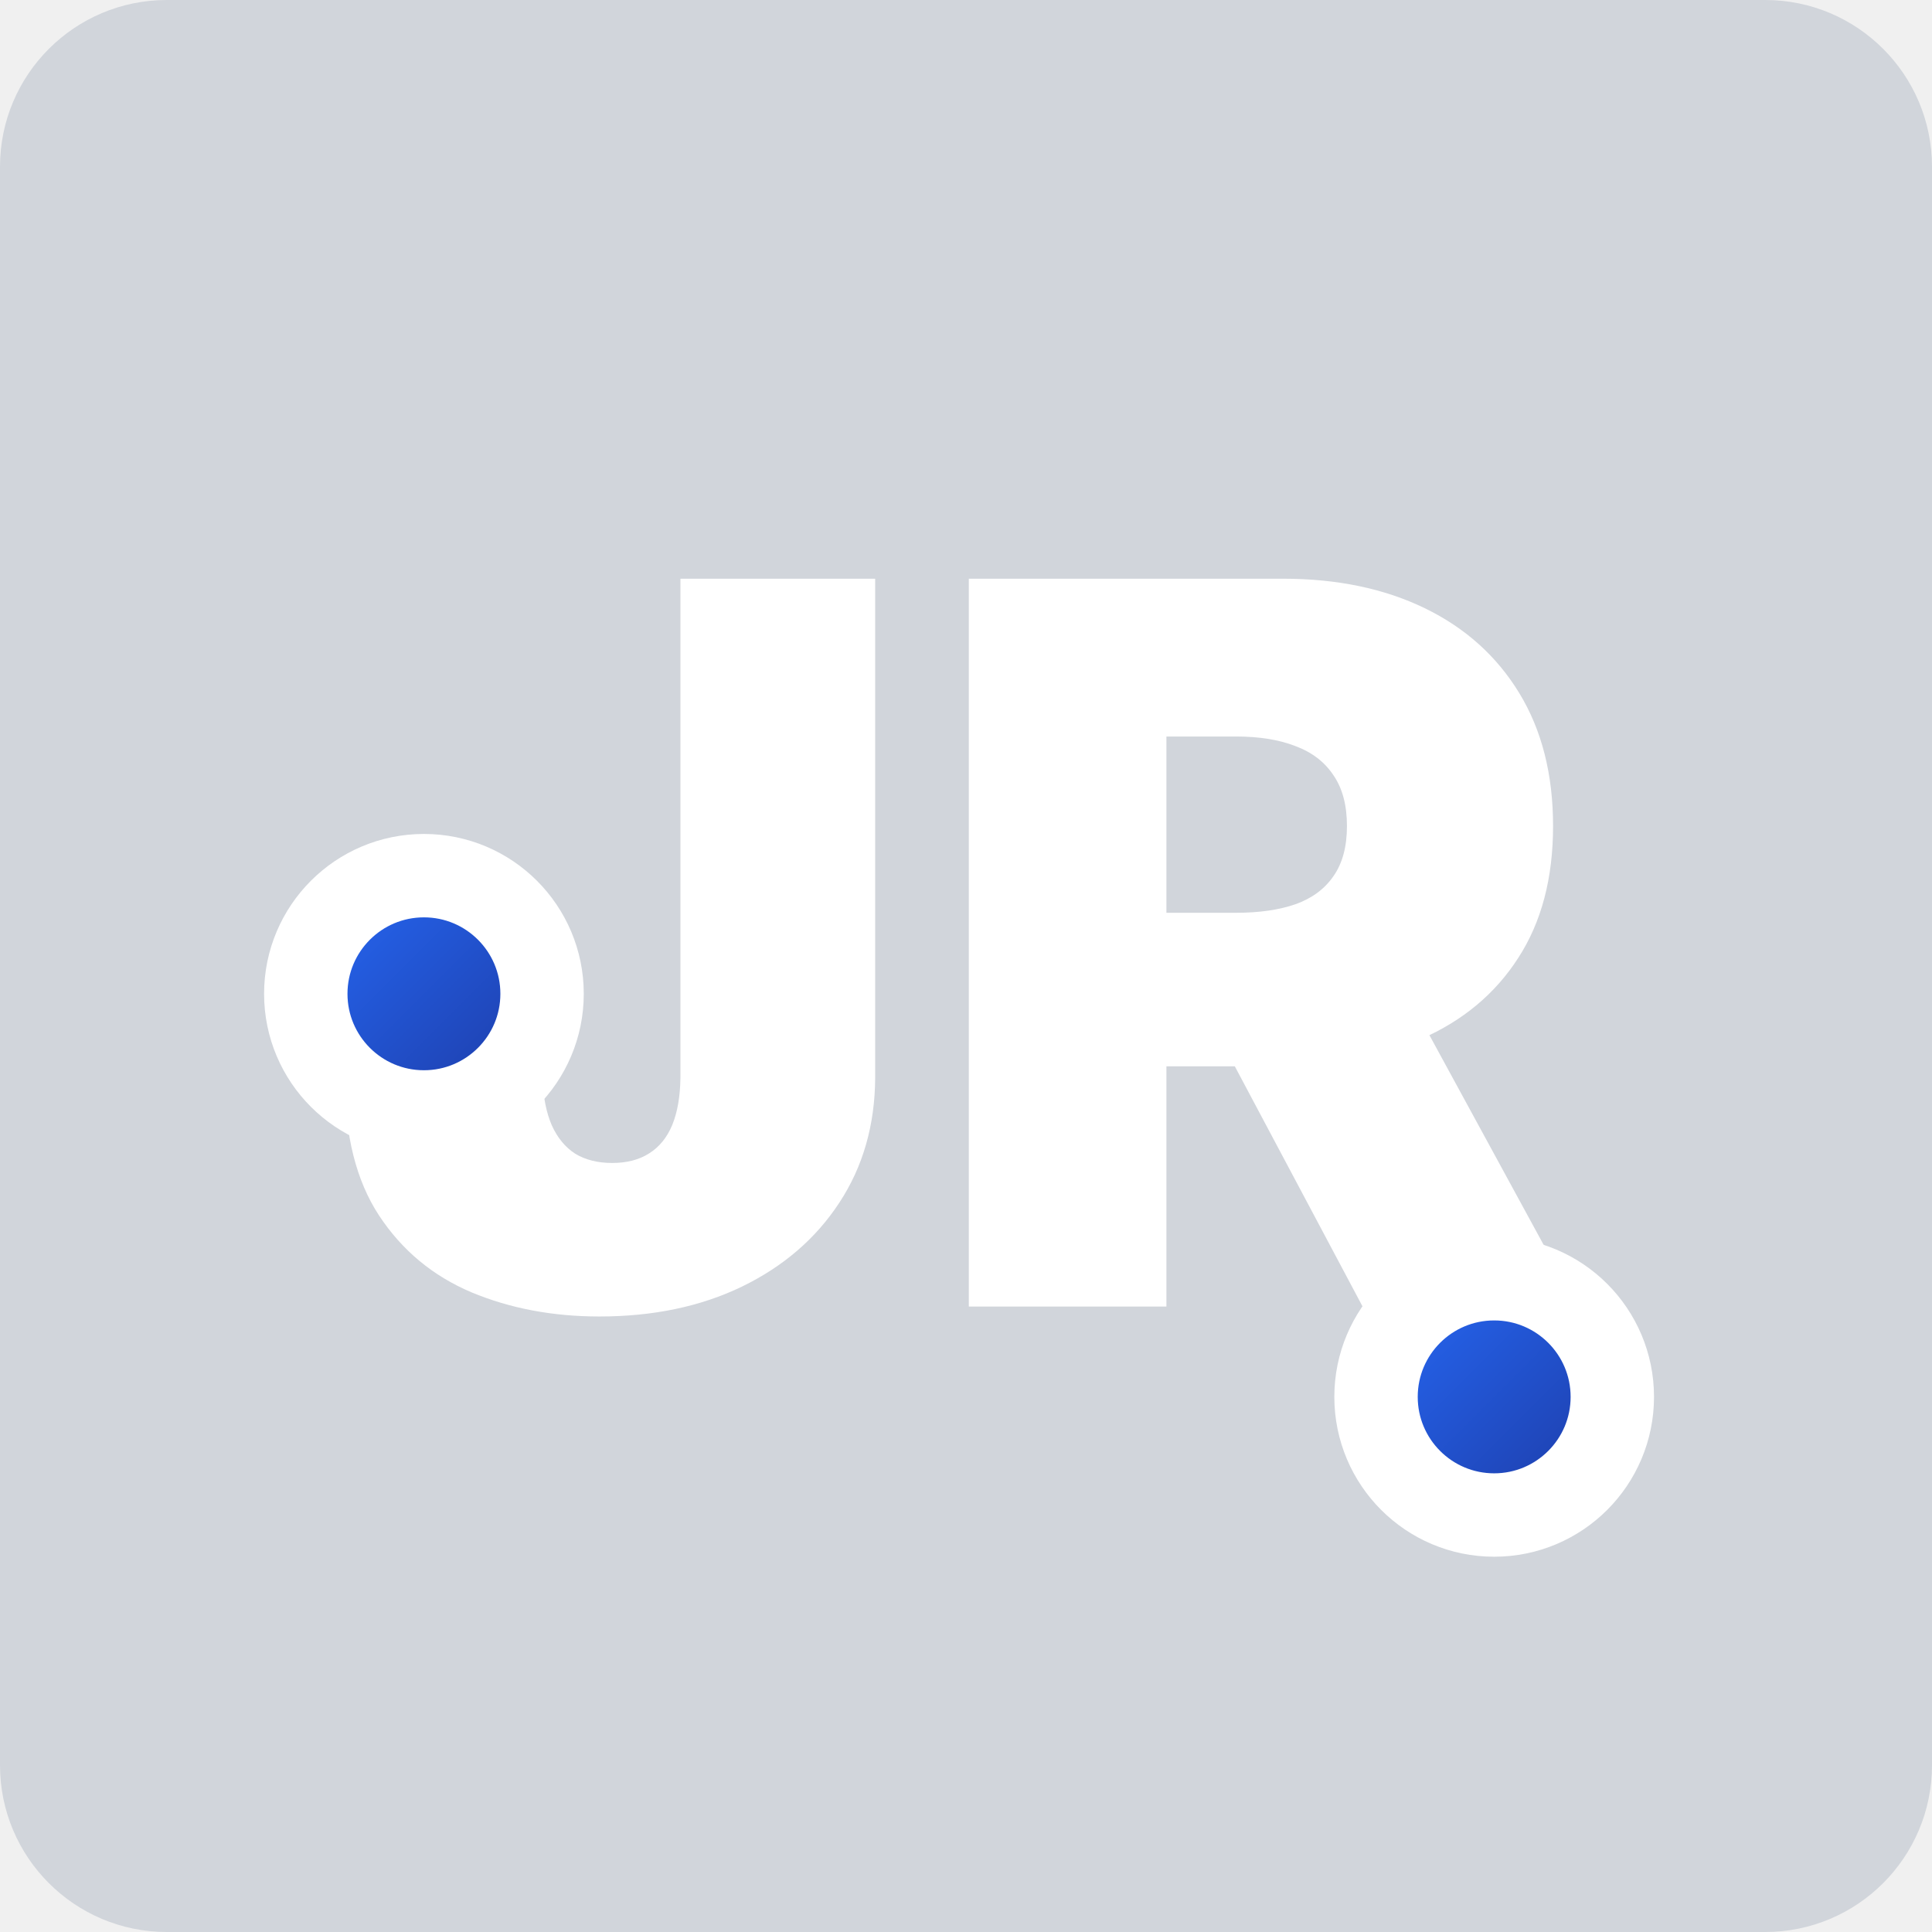
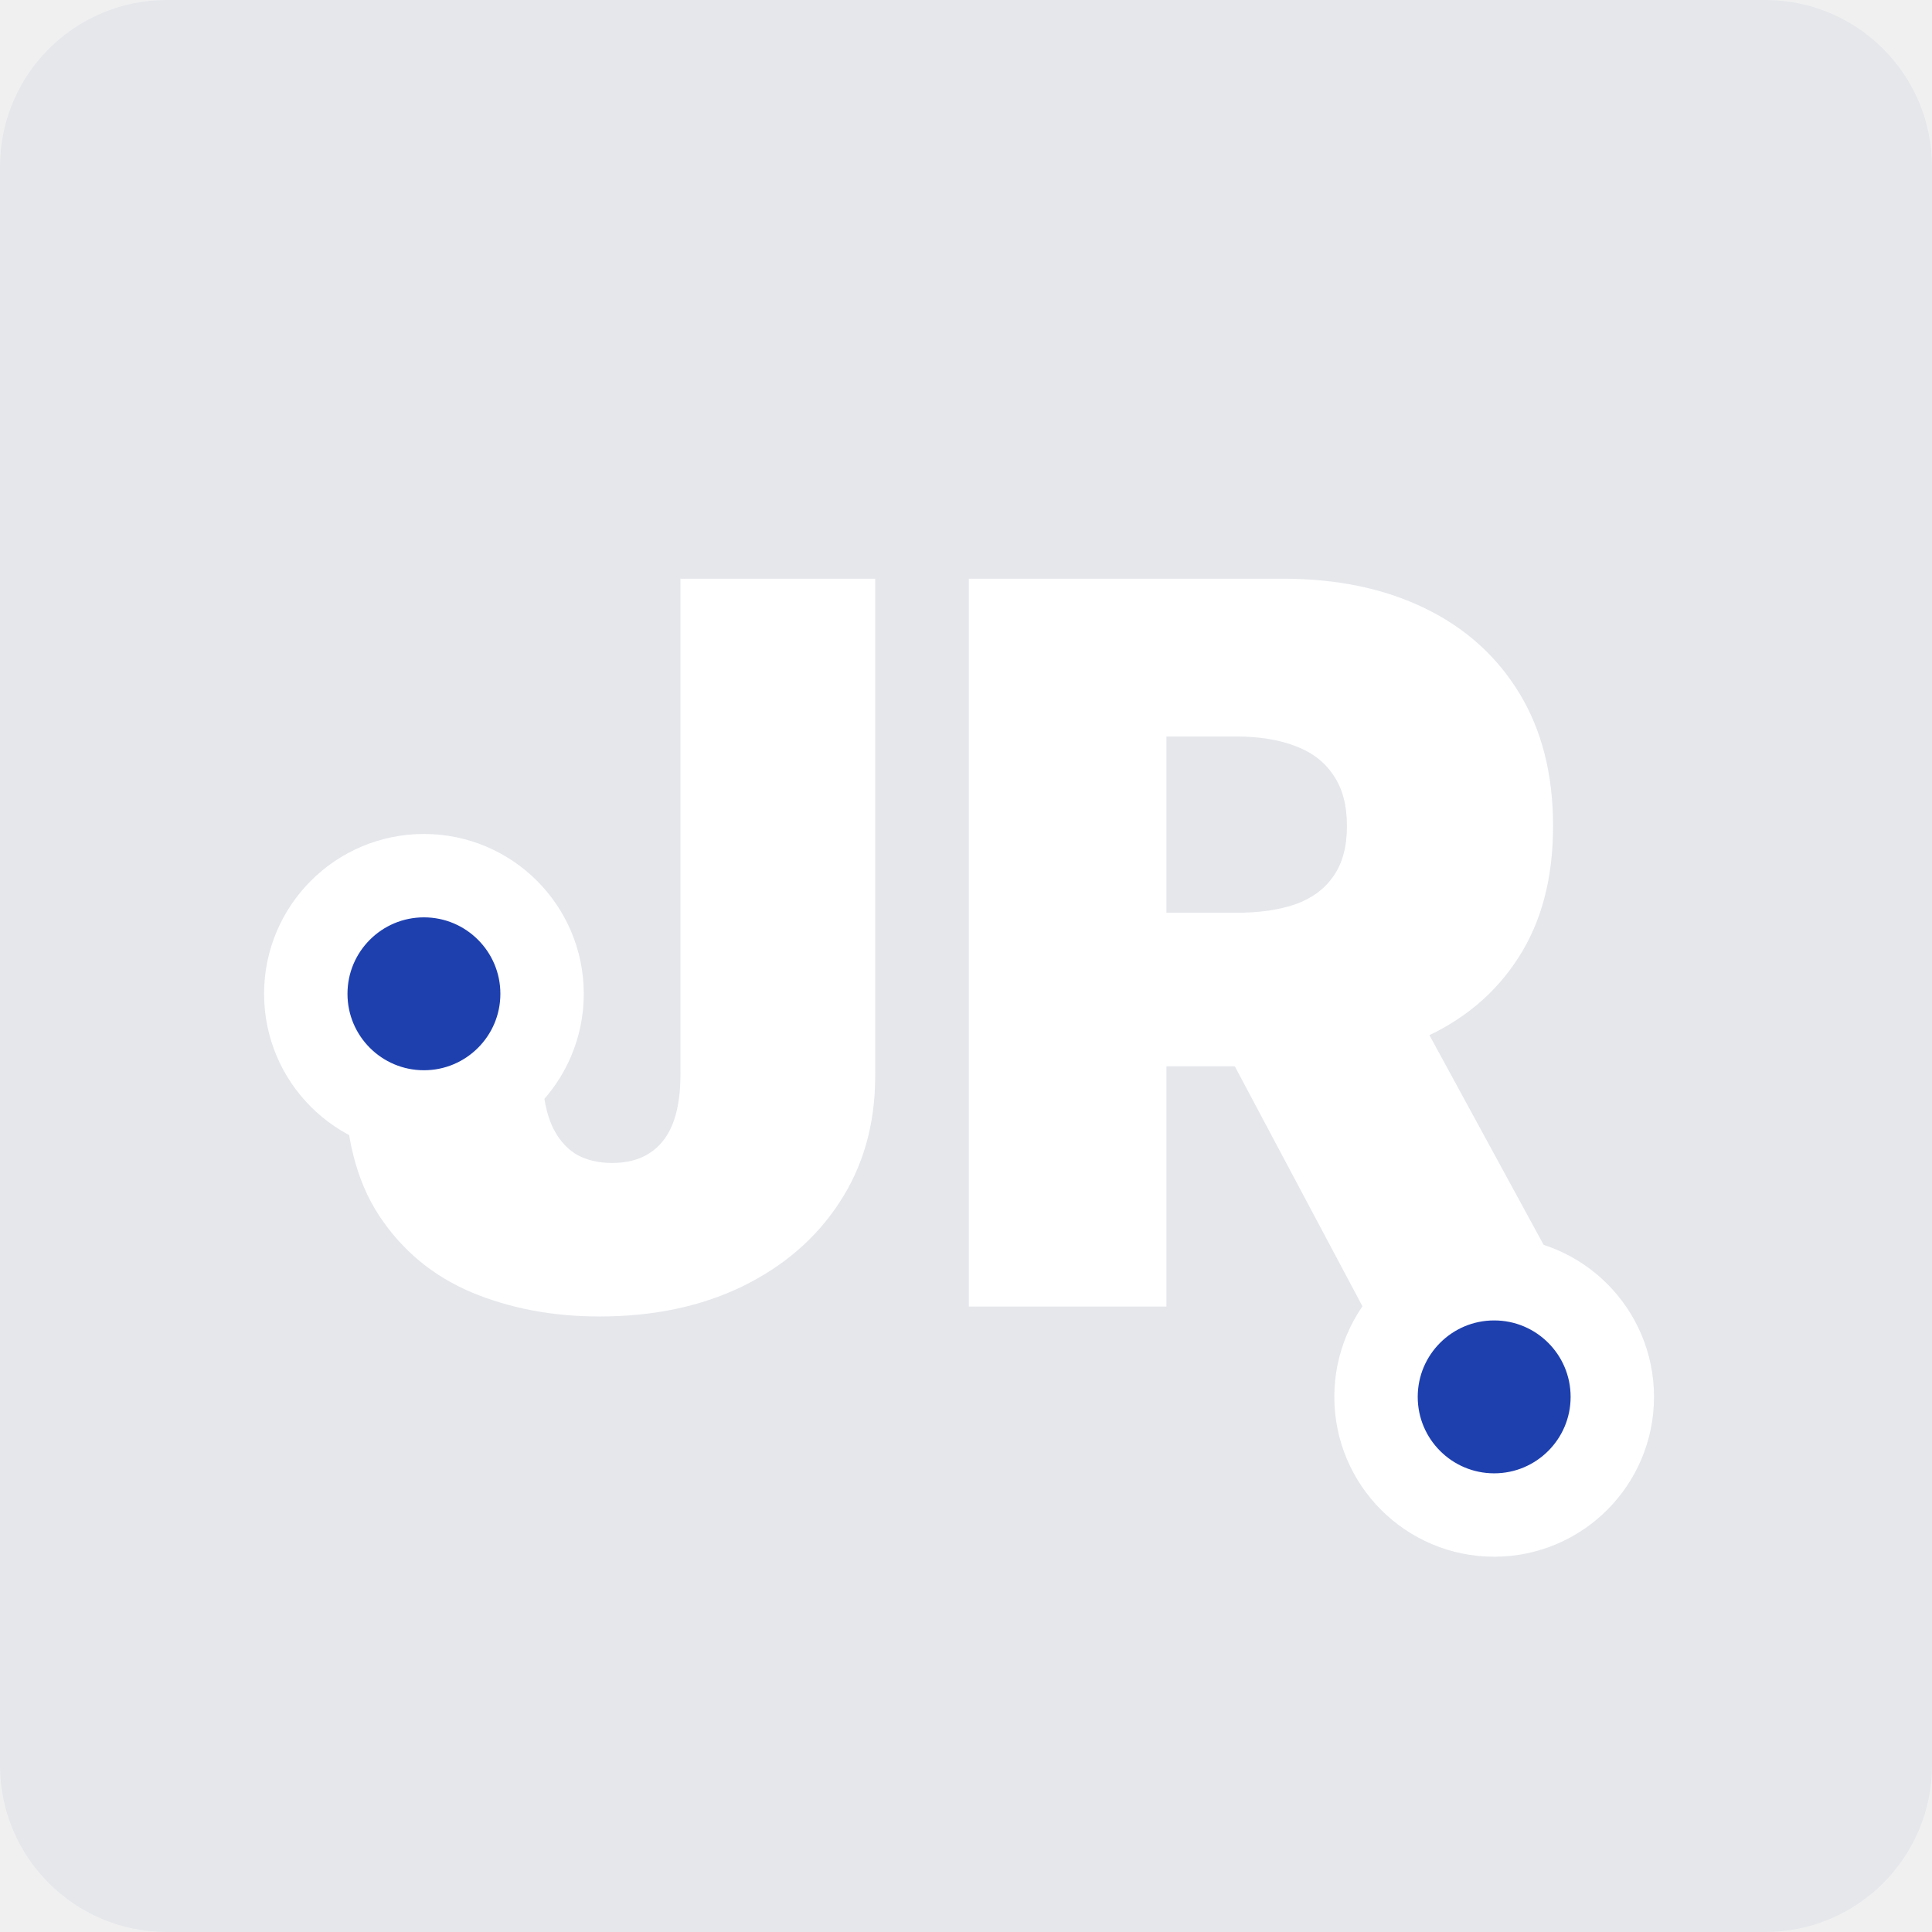
- <svg xmlns="http://www.w3.org/2000/svg" width="139" height="139" viewBox="0 0 139 139" fill="url(#0)">
-   <rect width="139" height="139" rx="12" fill="#d1d5db" />
+ <svg xmlns="http://www.w3.org/2000/svg" width="139" height="139" viewBox="0 0 139 139" fill="#1e40af">
+   <rect width="139" height="139" rx="12" fill="#e5e7eb" />
  <path d="M48.955 41.636H62.966V77.534C62.949 80.943 62.088 83.943 60.383 86.534C58.696 89.108 56.361 91.119 53.378 92.568C50.412 94 46.994 94.716 43.125 94.716C39.767 94.716 36.699 94.136 33.92 92.977C31.142 91.801 28.926 89.96 27.273 87.454C25.619 84.932 24.801 81.659 24.818 77.636H39.034C39.085 78.949 39.307 80.057 39.699 80.96C40.108 81.864 40.67 82.546 41.386 83.006C42.119 83.449 43.006 83.671 44.045 83.671C45.102 83.671 45.989 83.44 46.705 82.98C47.438 82.52 47.992 81.838 48.367 80.935C48.742 80.014 48.938 78.881 48.955 77.534V41.636ZM69.703 94V41.636H92.305C96.192 41.636 99.592 42.344 102.507 43.758C105.422 45.173 107.689 47.21 109.308 49.869C110.928 52.528 111.737 55.716 111.737 59.432C111.737 63.182 110.902 66.344 109.232 68.918C107.578 71.492 105.251 73.435 102.251 74.747C99.269 76.06 95.783 76.716 91.794 76.716H78.294V65.671H88.93C90.601 65.671 92.024 65.466 93.2 65.057C94.394 64.631 95.305 63.957 95.936 63.037C96.584 62.117 96.908 60.915 96.908 59.432C96.908 57.932 96.584 56.713 95.936 55.776C95.305 54.821 94.394 54.122 93.2 53.679C92.024 53.219 90.601 52.989 88.93 52.989H83.919V94H69.703ZM100.385 69.966L113.476 94H98.033L85.249 69.966H100.385Z" fill="white" />
  <circle cx="30.5" cy="71.5" r="8.5" stroke="white" stroke-width="6" />
  <circle cx="107.5" cy="100.5" r="8.5" stroke="white" stroke-width="6" />
  <defs>
    <linearGradient id="0" x1="0.15" y1="0.15" x2="0.85" y2="0.85">
      <stop offset="0%" stop-color="#2563eb" />
      <stop offset="100%" stop-color="#1e40af" />
    </linearGradient>
  </defs>
</svg>
